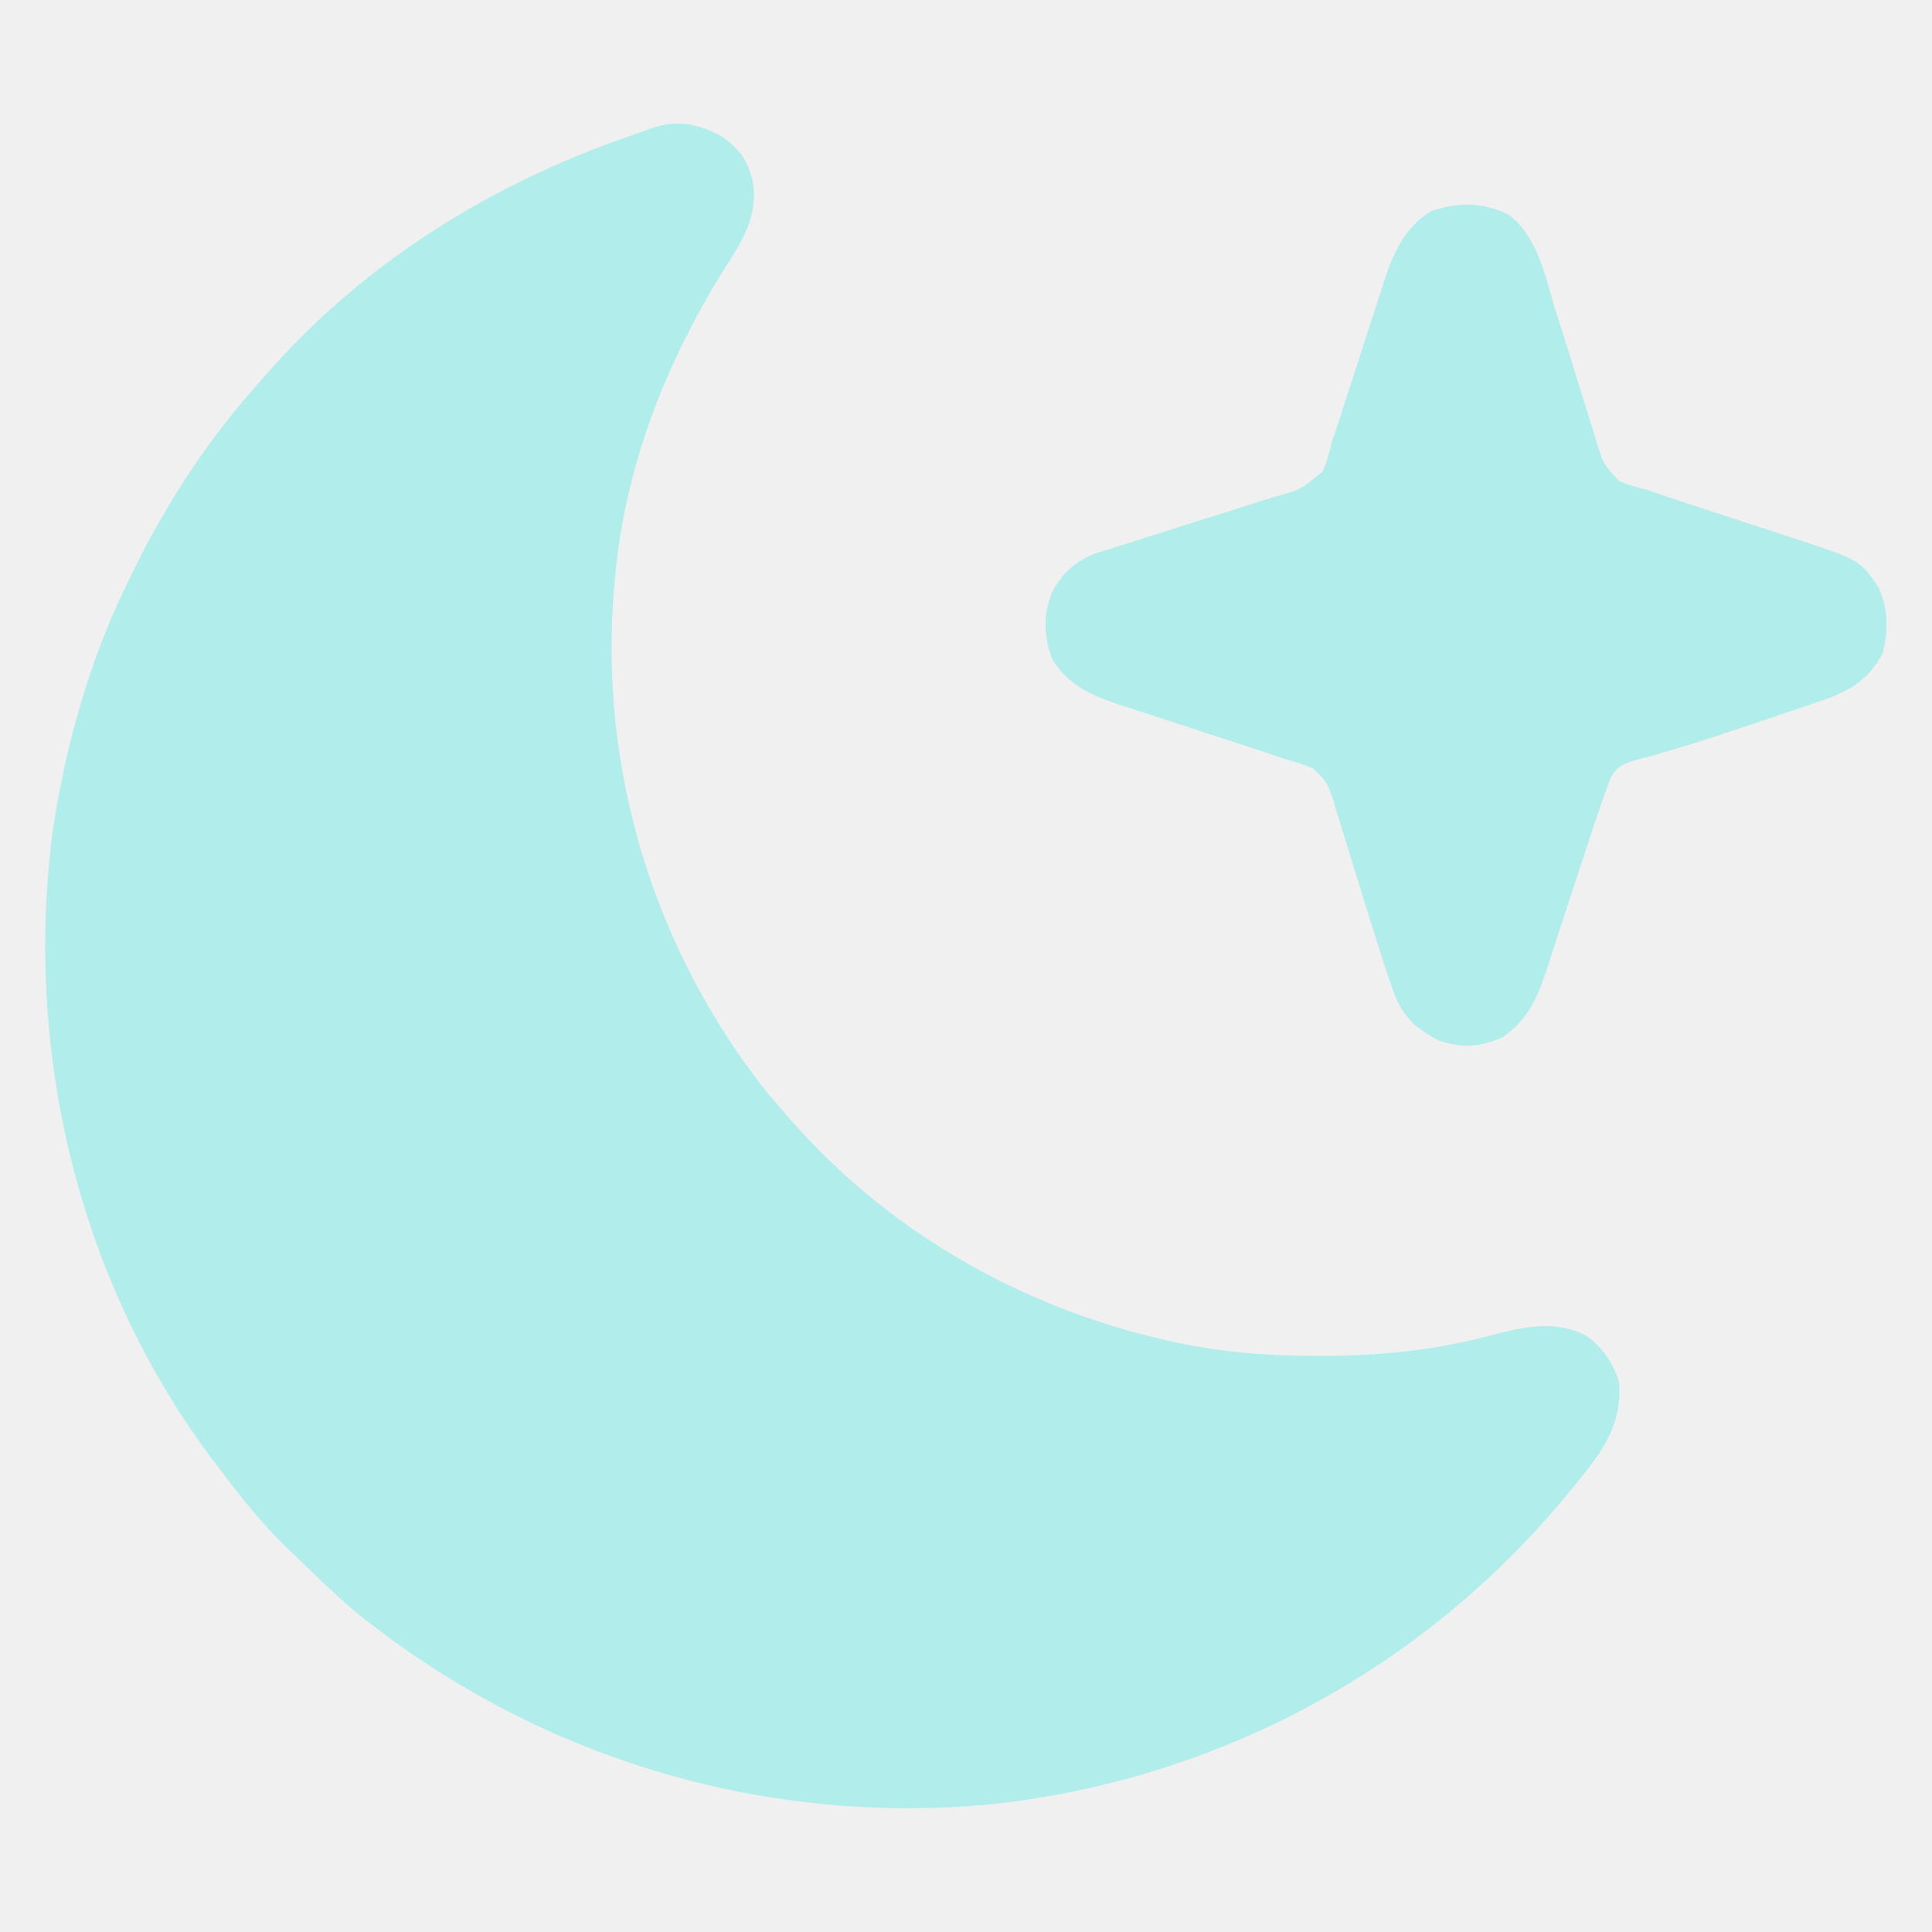
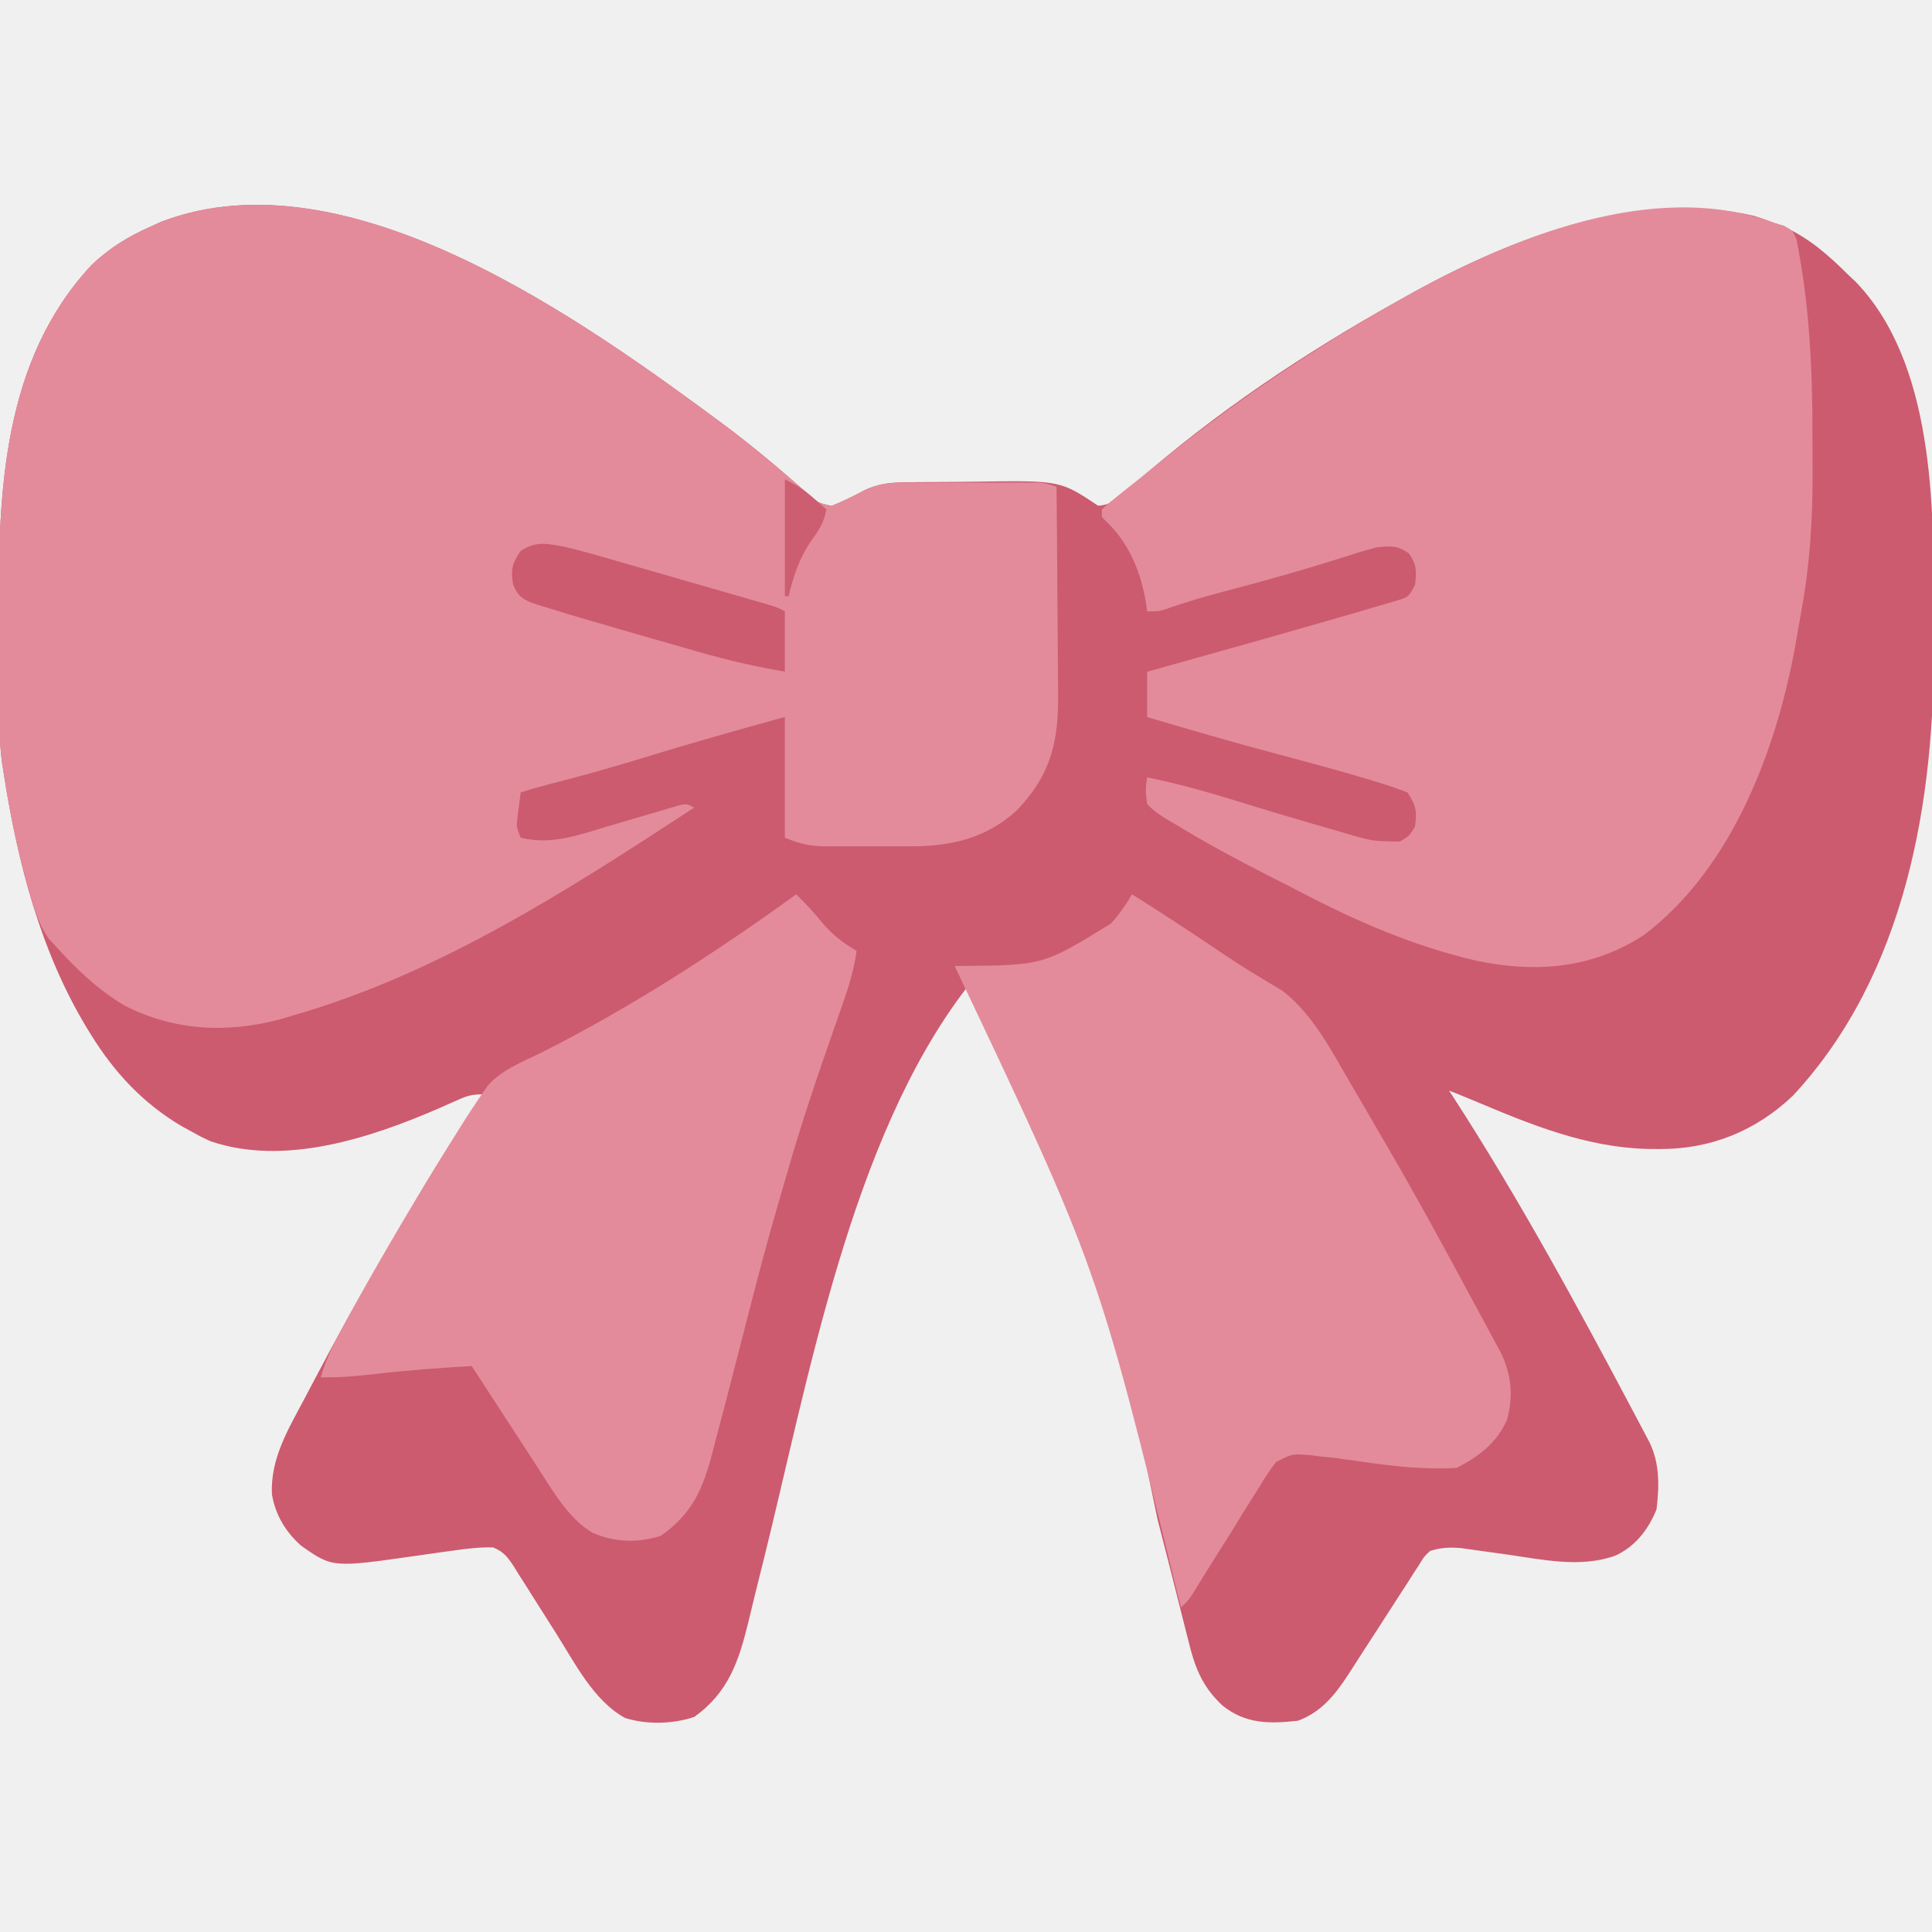
<svg xmlns="http://www.w3.org/2000/svg" width="50" height="50" viewBox="0 0 50 50" fill="none">
-   <path d="M18.652 3.516C19.122 3.825 19.351 4.148 19.483 4.698C19.628 5.593 19.2 6.254 18.732 6.982C17.229 9.39 16.169 12.095 15.918 14.941C15.912 15.009 15.905 15.077 15.899 15.147C15.476 19.872 16.922 24.608 19.879 28.308C20.022 28.476 20.167 28.643 20.313 28.809C20.397 28.905 20.481 29.001 20.568 29.1C23.09 31.936 26.487 33.848 30.182 34.686C30.249 34.702 30.315 34.717 30.384 34.732C31.622 34.998 32.833 35.095 34.094 35.089C34.207 35.089 34.207 35.089 34.321 35.089C35.802 35.084 37.185 34.933 38.617 34.552C39.428 34.336 40.304 34.146 41.071 34.583C41.484 34.889 41.732 35.254 41.895 35.742C42.019 36.978 41.329 37.729 40.588 38.643C36.828 43.219 31.444 46.102 25.549 46.704C19.621 47.237 13.8 45.442 9.18 41.699C8.727 41.311 8.295 40.903 7.87 40.484C7.73 40.347 7.588 40.212 7.445 40.077C6.778 39.436 6.219 38.726 5.664 37.988C5.594 37.895 5.523 37.803 5.45 37.707C2.009 33.088 0.618 27.169 1.367 21.484C1.71 19.243 2.318 17.075 3.32 15.039C3.36 14.958 3.399 14.878 3.439 14.794C4.323 12.991 5.397 11.358 6.738 9.863C6.825 9.764 6.912 9.665 6.999 9.567C9.51 6.739 12.747 4.746 16.309 3.516C16.388 3.488 16.467 3.46 16.548 3.431C16.625 3.405 16.702 3.378 16.782 3.35C16.85 3.327 16.919 3.303 16.989 3.279C17.595 3.108 18.1 3.224 18.652 3.516Z" fill="#B1EDEA" />
-   <path d="M39.053 5.562C39.794 6.121 39.997 7.177 40.253 8.017C40.332 8.267 40.411 8.516 40.49 8.765C40.613 9.156 40.736 9.547 40.854 9.939C40.932 10.196 41.012 10.452 41.094 10.708C41.171 10.948 41.245 11.189 41.316 11.431C41.499 12.018 41.499 12.018 41.909 12.453C42.162 12.558 42.41 12.628 42.676 12.694C42.852 12.754 43.029 12.814 43.204 12.876C43.392 12.938 43.581 12.999 43.769 13.06C43.976 13.129 44.183 13.197 44.39 13.265C44.711 13.37 45.033 13.476 45.355 13.581C45.669 13.684 45.982 13.787 46.296 13.89C46.391 13.921 46.487 13.952 46.585 13.984C48.144 14.5 48.144 14.5 48.633 15.233C48.869 15.792 48.864 16.309 48.73 16.893C48.337 17.651 47.774 17.93 47 18.183C46.876 18.225 46.876 18.225 46.749 18.268C46.573 18.327 46.397 18.386 46.22 18.445C45.946 18.536 45.672 18.628 45.399 18.721C44.65 18.975 43.901 19.227 43.141 19.444C43.046 19.472 42.95 19.5 42.853 19.529C42.688 19.577 42.523 19.621 42.357 19.661C42.047 19.752 41.851 19.822 41.691 20.113C41.662 20.191 41.634 20.268 41.604 20.349C41.571 20.436 41.539 20.524 41.505 20.615C41.337 21.095 41.175 21.577 41.019 22.061C40.946 22.283 40.873 22.504 40.801 22.725C40.688 23.07 40.575 23.414 40.463 23.759C40.354 24.095 40.244 24.43 40.133 24.765C40.1 24.868 40.067 24.971 40.033 25.077C39.787 25.822 39.543 26.404 38.867 26.854C38.306 27.098 37.831 27.128 37.25 26.934C36.602 26.592 36.286 26.302 36.046 25.608C36.022 25.541 35.999 25.474 35.974 25.406C35.761 24.789 35.571 24.165 35.377 23.542C35.28 23.23 35.182 22.918 35.084 22.607C35.017 22.393 34.953 22.179 34.889 21.965C34.795 21.651 34.696 21.339 34.596 21.027C34.569 20.931 34.541 20.836 34.513 20.737C34.348 20.237 34.348 20.237 33.977 19.883C33.722 19.778 33.469 19.701 33.203 19.628C33.017 19.565 32.83 19.501 32.644 19.437C32.442 19.371 32.241 19.306 32.039 19.24C31.818 19.168 31.596 19.095 31.375 19.022C31.031 18.91 30.686 18.797 30.341 18.685C30.005 18.576 29.67 18.465 29.335 18.355C29.181 18.305 29.181 18.305 29.023 18.255C28.284 18.01 27.687 17.766 27.246 17.089C27.006 16.495 26.989 15.928 27.225 15.332C27.482 14.845 27.806 14.543 28.313 14.334C28.418 14.301 28.524 14.268 28.632 14.235C28.812 14.178 28.812 14.178 28.996 14.12C29.059 14.101 29.123 14.081 29.188 14.061C29.389 13.999 29.588 13.935 29.788 13.87C30.355 13.687 30.923 13.505 31.492 13.33C31.842 13.222 32.19 13.11 32.537 12.996C32.669 12.953 32.801 12.912 32.934 12.872C33.673 12.669 33.673 12.669 34.238 12.191C34.343 11.938 34.41 11.692 34.472 11.425C34.534 11.239 34.596 11.054 34.66 10.869C34.725 10.668 34.789 10.468 34.853 10.267C34.925 10.047 34.997 9.827 35.068 9.607C35.18 9.264 35.291 8.921 35.401 8.577C35.508 8.243 35.617 7.909 35.726 7.576C35.758 7.474 35.79 7.372 35.823 7.267C36.064 6.539 36.352 5.895 37.018 5.474C37.704 5.225 38.388 5.224 39.053 5.562Z" fill="#B1EDEA" />
+   <g clip-path="url(#clip0_3139_42833)">
+     <path d="M18.801 11.04C19.513 11.576 20.191 12.147 20.859 12.737C21.148 13.009 21.148 13.009 21.521 13.093C21.812 12.975 22.089 12.839 22.366 12.69C22.691 12.535 22.995 12.489 23.353 12.483C23.471 12.482 23.471 12.482 23.591 12.48C23.675 12.479 23.759 12.478 23.846 12.477C23.934 12.477 24.022 12.476 24.113 12.475C24.299 12.474 24.485 12.473 24.672 12.472C24.861 12.471 25.049 12.469 25.238 12.466C27.436 12.432 27.436 12.432 28.418 13.087C28.836 13.074 29.101 12.754 29.394 12.489C31.443 10.688 33.752 9.141 36.132 7.813C36.198 7.776 36.264 7.739 36.332 7.7C38.976 6.211 42.313 4.874 45.391 5.586C45.562 5.639 45.731 5.698 45.898 5.763C45.981 5.795 46.064 5.827 46.15 5.86C46.825 6.16 47.331 6.612 47.851 7.13C47.905 7.18 47.959 7.231 48.015 7.283C50.05 9.379 50.053 13.108 50.043 15.792C50.042 16.055 50.043 16.318 50.045 16.581C50.08 20.719 49.325 25.206 46.405 28.352C45.437 29.276 44.255 29.747 42.932 29.737C42.791 29.736 42.791 29.736 42.648 29.735C41.057 29.695 39.631 29.112 38.181 28.5C37.955 28.405 37.728 28.314 37.5 28.224C37.534 28.276 37.569 28.329 37.605 28.383C39.336 31.057 40.863 33.875 42.352 36.689C42.393 36.767 42.434 36.844 42.477 36.925C42.533 37.032 42.533 37.032 42.591 37.142C42.641 37.236 42.641 37.236 42.691 37.331C42.957 37.881 42.943 38.468 42.871 39.063C42.662 39.581 42.318 40.028 41.8 40.262C40.908 40.58 39.941 40.366 39.032 40.235C38.82 40.205 38.609 40.175 38.398 40.147C38.207 40.121 38.017 40.093 37.826 40.066C37.513 40.041 37.31 40.048 37.011 40.138C36.851 40.289 36.851 40.289 36.73 40.492C36.681 40.567 36.632 40.642 36.581 40.719C36.53 40.801 36.478 40.882 36.425 40.967C36.371 41.05 36.316 41.133 36.26 41.219C36.086 41.487 35.914 41.755 35.742 42.023C35.57 42.291 35.397 42.558 35.223 42.825C35.115 42.99 35.008 43.157 34.902 43.324C34.56 43.851 34.202 44.306 33.593 44.532C32.847 44.616 32.237 44.617 31.64 44.141C31.096 43.635 30.913 43.125 30.743 42.413C30.717 42.311 30.691 42.209 30.664 42.104C30.608 41.885 30.553 41.665 30.498 41.446C30.353 40.859 30.201 40.274 30.051 39.688C30.02 39.57 29.99 39.451 29.959 39.329C28.434 31.989 28.434 31.989 25 25.587C22.008 29.494 20.914 35.755 19.746 40.44C19.724 40.528 19.702 40.615 19.679 40.706C19.575 41.122 19.473 41.538 19.373 41.956C19.123 42.981 18.86 43.795 17.968 44.434C17.408 44.621 16.742 44.637 16.176 44.461C15.351 44.005 14.87 43.022 14.378 42.249C14.319 42.156 14.319 42.156 14.259 42.062C14.097 41.807 13.934 41.552 13.774 41.296C13.656 41.106 13.535 40.917 13.414 40.729C13.378 40.671 13.343 40.613 13.306 40.553C13.147 40.308 13.035 40.156 12.761 40.047C12.433 40.038 12.127 40.073 11.803 40.119C11.666 40.138 11.53 40.156 11.393 40.175C11.181 40.205 10.969 40.235 10.757 40.266C8.604 40.573 8.604 40.573 7.788 39.999C7.385 39.636 7.13 39.209 7.037 38.673C6.994 37.74 7.469 36.975 7.891 36.176C7.958 36.05 8.024 35.923 8.091 35.796C8.689 34.657 9.313 33.534 9.961 32.423C10.024 32.314 10.087 32.206 10.152 32.094C10.898 30.812 11.651 29.538 12.5 28.321C12.207 28.321 12.09 28.358 11.831 28.475C11.719 28.524 11.719 28.524 11.605 28.574C11.526 28.61 11.446 28.645 11.364 28.681C9.598 29.447 7.366 30.189 5.45 29.536C5.212 29.427 5.212 29.427 4.98 29.298C4.891 29.249 4.801 29.201 4.709 29.15C3.701 28.556 2.953 27.75 2.343 26.759C2.294 26.678 2.294 26.678 2.243 26.596C1.042 24.61 0.45 22.296 0.097 20.02C0.08 19.908 0.062 19.796 0.044 19.68C-0.027 19.093 -0.018 18.502 -0.02 17.91C-0.021 17.782 -0.021 17.654 -0.022 17.521C-0.023 17.25 -0.024 16.978 -0.024 16.706C-0.024 16.432 -0.026 16.157 -0.028 15.883C-0.053 12.714 0.082 9.31 2.368 6.861C2.832 6.416 3.32 6.12 3.906 5.86C3.994 5.82 4.083 5.779 4.174 5.738C9.032 3.886 15.17 8.351 18.801 11.04Z" fill="#CC5B6F" />
+     <path d="M18.801 11.04C19.513 11.576 20.191 12.147 20.859 12.737C21.148 13.009 21.148 13.009 21.521 13.093C21.812 12.975 22.089 12.839 22.366 12.69C22.697 12.532 23.001 12.489 23.365 12.488C23.446 12.488 23.527 12.488 23.611 12.487C23.698 12.487 23.785 12.488 23.874 12.488C23.964 12.488 24.053 12.488 24.146 12.488C24.335 12.488 24.525 12.488 24.715 12.488C25.005 12.489 25.295 12.488 25.586 12.488C25.77 12.488 25.954 12.488 26.138 12.488C26.225 12.488 26.312 12.487 26.402 12.487C26.523 12.488 26.523 12.488 26.647 12.488C26.718 12.488 26.789 12.488 26.862 12.488C27.05 12.501 27.05 12.501 27.343 12.598C27.352 13.447 27.359 14.296 27.364 15.145C27.366 15.54 27.368 15.934 27.373 16.328C27.377 16.709 27.379 17.091 27.38 17.472C27.381 17.616 27.383 17.761 27.385 17.906C27.402 19.178 27.206 20.043 26.311 20.977C25.518 21.695 24.609 21.907 23.564 21.902C23.447 21.902 23.447 21.902 23.328 21.902C23.165 21.902 23.001 21.902 22.838 21.901C22.588 21.9 22.339 21.901 22.09 21.902C21.93 21.902 21.77 21.902 21.611 21.902C21.537 21.902 21.463 21.902 21.387 21.903C20.958 21.899 20.724 21.845 20.312 21.68C20.312 20.649 20.312 19.618 20.312 18.555C19.107 18.889 17.905 19.224 16.711 19.593C15.854 19.858 14.993 20.097 14.125 20.319C13.907 20.375 13.69 20.437 13.476 20.509C13.457 20.649 13.439 20.789 13.421 20.93C13.411 21.008 13.401 21.086 13.39 21.167C13.364 21.404 13.364 21.404 13.476 21.68C14.271 21.875 14.962 21.615 15.722 21.387C15.997 21.306 16.272 21.226 16.547 21.145C16.732 21.092 16.917 21.037 17.101 20.982C17.185 20.957 17.27 20.932 17.357 20.907C17.432 20.884 17.508 20.861 17.586 20.838C17.773 20.802 17.773 20.802 17.968 20.899C14.723 23.022 11.373 25.186 7.617 26.27C7.5 26.305 7.383 26.34 7.262 26.376C5.884 26.745 4.514 26.68 3.232 26.029C2.547 25.623 1.996 25.102 1.464 24.512C1.397 24.44 1.329 24.368 1.26 24.294C1.01 23.931 0.901 23.566 0.781 23.145C0.744 23.018 0.744 23.018 0.706 22.888C0.439 21.947 0.245 20.987 0.097 20.02C0.08 19.909 0.063 19.799 0.045 19.684C-0.027 19.095 -0.018 18.503 -0.02 17.91C-0.021 17.782 -0.021 17.654 -0.022 17.521C-0.023 17.25 -0.024 16.978 -0.024 16.706C-0.024 16.432 -0.026 16.157 -0.028 15.883C-0.053 12.714 0.082 9.31 2.368 6.861C2.832 6.416 3.32 6.12 3.906 5.86C3.994 5.82 4.083 5.779 4.174 5.738C9.032 3.886 15.17 8.351 18.801 11.04Z" fill="#E38B9A" />
+     <path d="M45.898 5.764C46.029 5.8 46.029 5.8 46.162 5.838C46.387 5.959 46.387 5.959 46.492 6.191C46.827 7.868 46.909 9.536 46.906 11.245C46.906 11.567 46.908 11.89 46.91 12.213C46.914 13.431 46.841 14.599 46.622 15.797C46.578 16.038 46.537 16.28 46.496 16.521C46.02 19.293 44.864 22.449 42.539 24.202C41.202 25.07 39.748 25.183 38.223 24.866C36.597 24.493 35.083 23.834 33.61 23.061C33.376 22.939 33.14 22.82 32.904 22.701C32.05 22.267 31.207 21.815 30.389 21.315C30.282 21.253 30.282 21.253 30.174 21.19C29.986 21.072 29.834 20.969 29.688 20.803C29.644 20.429 29.644 20.429 29.688 20.119C30.476 20.278 31.239 20.492 32.007 20.73C32.845 20.988 33.684 21.24 34.528 21.48C34.63 21.51 34.733 21.54 34.839 21.571C35.523 21.771 35.523 21.771 36.23 21.779C36.475 21.633 36.475 21.633 36.621 21.389C36.67 20.988 36.653 20.851 36.426 20.51C36.165 20.407 35.913 20.321 35.645 20.241C35.563 20.216 35.482 20.191 35.398 20.166C34.607 19.927 33.809 19.715 33.011 19.503C31.897 19.207 30.792 18.884 29.688 18.557C29.688 18.17 29.688 17.783 29.688 17.385C29.832 17.345 29.977 17.304 30.125 17.263C31.706 16.821 33.286 16.377 34.863 15.92C34.952 15.894 35.041 15.869 35.132 15.843C35.356 15.778 35.58 15.712 35.803 15.645C35.98 15.593 35.98 15.593 36.161 15.54C36.454 15.449 36.454 15.449 36.621 15.139C36.666 14.786 36.665 14.617 36.462 14.321C36.154 14.11 36.019 14.131 35.645 14.162C35.306 14.246 34.975 14.354 34.644 14.461C33.677 14.766 32.706 15.039 31.726 15.295C31.196 15.435 30.675 15.583 30.16 15.769C29.98 15.822 29.98 15.822 29.688 15.822C29.68 15.764 29.673 15.706 29.665 15.646C29.542 14.867 29.258 14.123 28.692 13.557C28.634 13.499 28.576 13.441 28.516 13.381C28.516 13.316 28.516 13.252 28.516 13.185C28.699 13.015 28.699 13.015 28.961 12.807C29.06 12.728 29.159 12.649 29.26 12.568C29.341 12.505 29.341 12.505 29.423 12.44C29.591 12.305 29.759 12.169 29.925 12.033C31.873 10.446 33.947 9.051 36.133 7.814C36.2 7.776 36.267 7.738 36.336 7.699C39.042 6.176 42.792 4.616 45.898 5.764Z" fill="#E38B9A" />
+     <path d="M29.297 23.145C30.027 23.601 30.745 24.074 31.46 24.555C31.81 24.791 32.161 25.022 32.522 25.24C32.583 25.277 32.643 25.314 32.706 25.352C32.867 25.45 33.029 25.546 33.192 25.642C33.974 26.252 34.439 27.158 34.93 28.003C34.999 28.12 35.068 28.238 35.137 28.355C35.34 28.701 35.541 29.048 35.742 29.395C35.797 29.488 35.852 29.582 35.908 29.679C36.644 30.947 37.348 32.232 38.041 33.524C38.172 33.767 38.303 34.01 38.434 34.252C38.505 34.385 38.576 34.517 38.648 34.65C38.707 34.761 38.767 34.873 38.829 34.987C39.115 35.548 39.171 36.13 39.003 36.74C38.742 37.337 38.269 37.701 37.695 37.988C36.9 38.038 36.125 37.954 35.339 37.842C35.142 37.814 34.944 37.786 34.747 37.759C34.661 37.747 34.575 37.735 34.487 37.722C34.386 37.713 34.284 37.705 34.18 37.695C34.065 37.679 34.065 37.679 33.949 37.663C33.452 37.618 33.452 37.618 33.025 37.838C32.857 38.051 32.718 38.268 32.581 38.5C32.528 38.582 32.476 38.664 32.422 38.748C32.256 39.01 32.095 39.274 31.934 39.539C31.822 39.716 31.711 39.893 31.599 40.07C31.442 40.319 31.285 40.568 31.131 40.818C31.085 40.893 31.04 40.967 30.992 41.043C30.953 41.109 30.913 41.174 30.871 41.242C30.762 41.406 30.762 41.406 30.566 41.602C30.537 41.489 30.508 41.376 30.477 41.26C28.41 32.807 28.41 32.807 24.707 25C24.769 25 24.831 24.999 24.895 24.999C26.997 24.98 26.997 24.98 28.748 23.904C28.965 23.666 29.134 23.423 29.297 23.145Z" fill="#E38B9A" />
+     <path d="M20.605 23.145C20.847 23.377 21.065 23.618 21.277 23.877C21.544 24.194 21.813 24.398 22.168 24.609C22.105 25.071 21.98 25.494 21.825 25.931C21.775 26.075 21.725 26.219 21.675 26.363C21.649 26.437 21.622 26.512 21.596 26.589C21.16 27.833 20.736 29.078 20.375 30.346C20.31 30.575 20.243 30.804 20.175 31.033C19.899 31.975 19.646 32.921 19.403 33.872C19.27 34.394 19.134 34.916 18.999 35.438C18.944 35.65 18.89 35.861 18.836 36.073C18.744 36.43 18.65 36.786 18.554 37.142C18.518 37.277 18.483 37.413 18.449 37.548C18.206 38.504 17.925 39.174 17.102 39.746C16.51 39.936 15.908 39.918 15.334 39.667C14.704 39.297 14.283 38.547 13.895 37.946C13.846 37.871 13.797 37.796 13.747 37.719C13.593 37.484 13.44 37.248 13.287 37.012C13.182 36.851 13.077 36.69 12.972 36.528C12.716 36.136 12.461 35.744 12.207 35.352C11.389 35.402 10.574 35.459 9.76 35.553C9.27 35.609 8.794 35.656 8.301 35.645C8.458 35.091 8.72 34.614 8.997 34.112C9.048 34.02 9.099 33.927 9.151 33.831C10.017 32.268 10.935 30.732 11.883 29.218C11.929 29.144 11.975 29.071 12.022 28.995C12.146 28.8 12.273 28.609 12.402 28.418C12.471 28.317 12.539 28.216 12.61 28.112C12.975 27.689 13.508 27.486 14.002 27.246C16.317 26.079 18.506 24.664 20.605 23.145Z" fill="#E38B9A" />
+     <path d="M14.648 14.159C15.077 14.262 15.5 14.383 15.924 14.507C16.103 14.558 16.103 14.558 16.286 14.611C16.538 14.683 16.789 14.755 17.04 14.828C17.363 14.922 17.685 15.015 18.007 15.107C18.316 15.196 18.624 15.284 18.933 15.373C19.048 15.407 19.164 15.44 19.284 15.475C19.444 15.521 19.444 15.521 19.607 15.568C19.701 15.596 19.795 15.623 19.892 15.651C20.117 15.721 20.117 15.721 20.312 15.819C20.312 16.335 20.312 16.85 20.312 17.381C19.558 17.255 18.832 17.087 18.097 16.875C17.992 16.845 17.888 16.816 17.78 16.785C17.452 16.691 17.125 16.597 16.797 16.503C16.689 16.471 16.581 16.441 16.47 16.409C16.156 16.318 15.841 16.227 15.527 16.136C15.432 16.109 15.337 16.081 15.24 16.053C14.811 15.928 14.384 15.8 13.959 15.664C13.889 15.641 13.82 15.619 13.748 15.596C13.493 15.493 13.389 15.388 13.281 15.135C13.214 14.744 13.25 14.596 13.47 14.262C13.88 13.987 14.186 14.071 14.648 14.159Z" fill="#CC5B6F" />
+     <path d="M20.312 12.402C20.625 12.559 20.816 12.678 21.069 12.903C21.159 12.982 21.159 12.982 21.251 13.062C21.296 13.102 21.34 13.142 21.387 13.184C21.326 13.511 21.206 13.711 21.008 13.977C20.691 14.436 20.538 14.89 20.41 15.43C20.378 15.43 20.346 15.43 20.312 15.43C20.312 14.431 20.312 13.432 20.312 12.402Z" fill="#CD5E72" />
+   </g>
+   <defs>
+     <clipPath id="clip0_3139_42833">
+       <rect width="50" height="50" fill="white" />
+     </clipPath>
+   </defs>
</svg>
